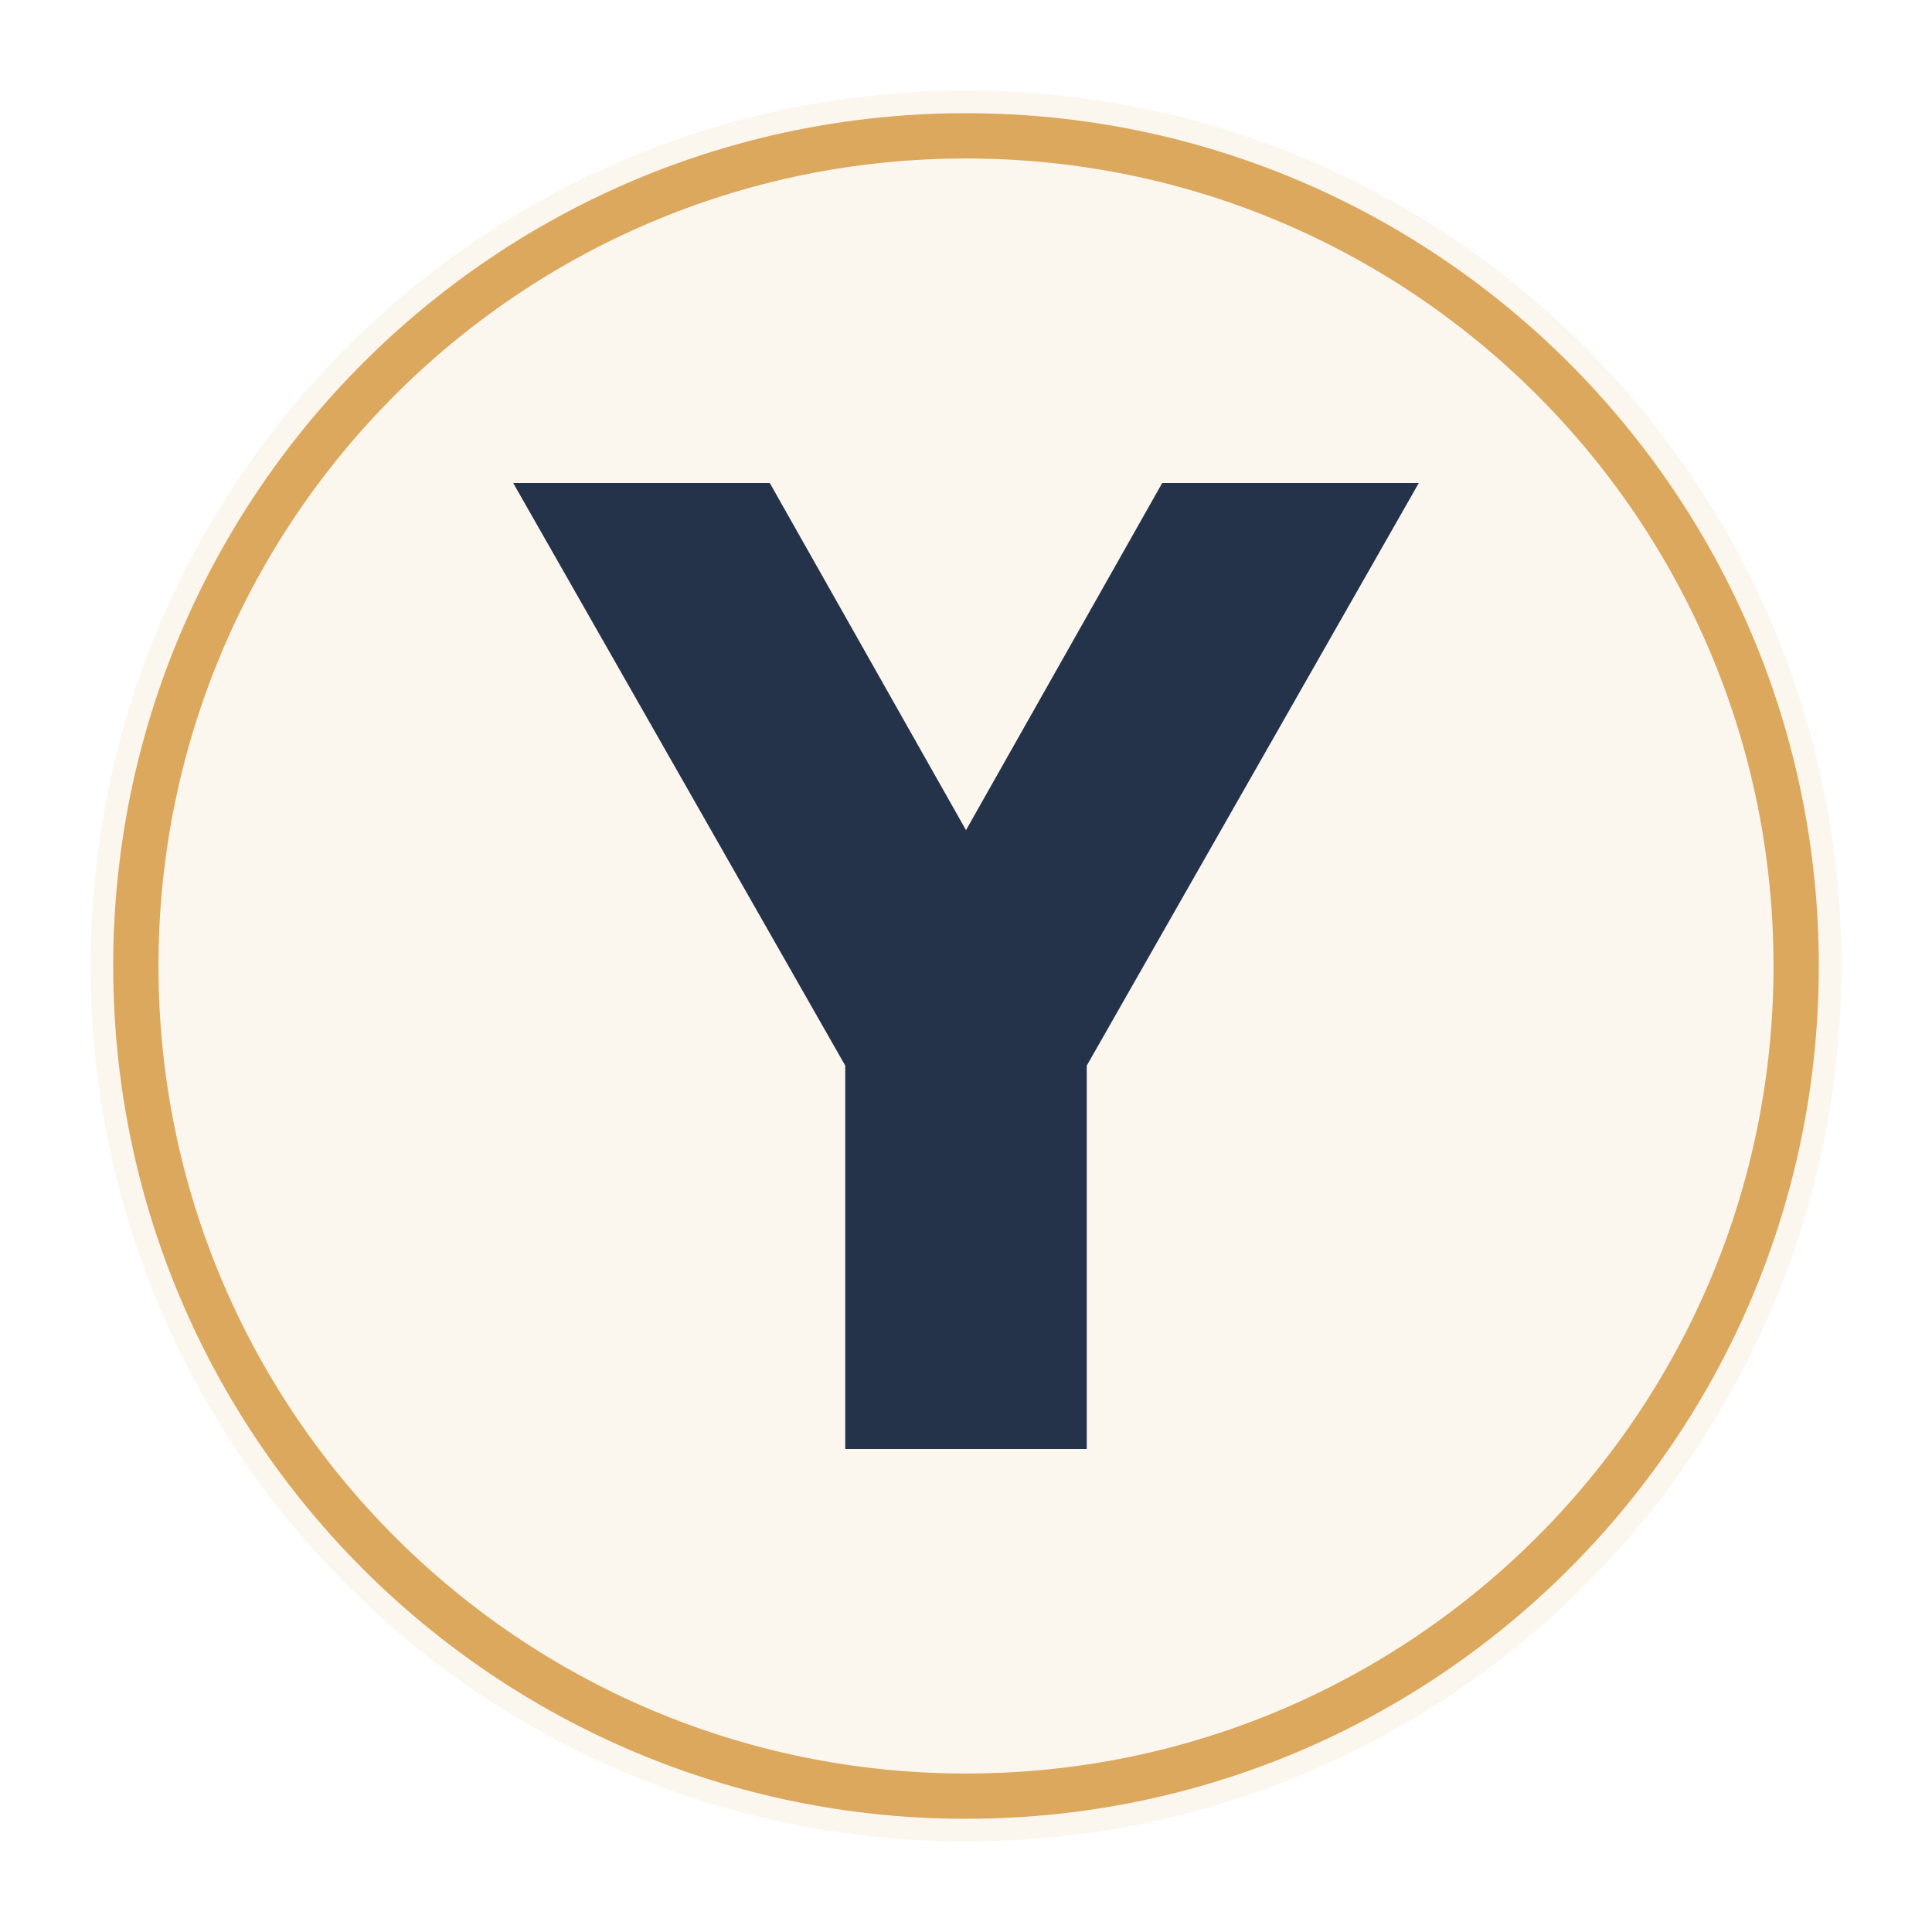
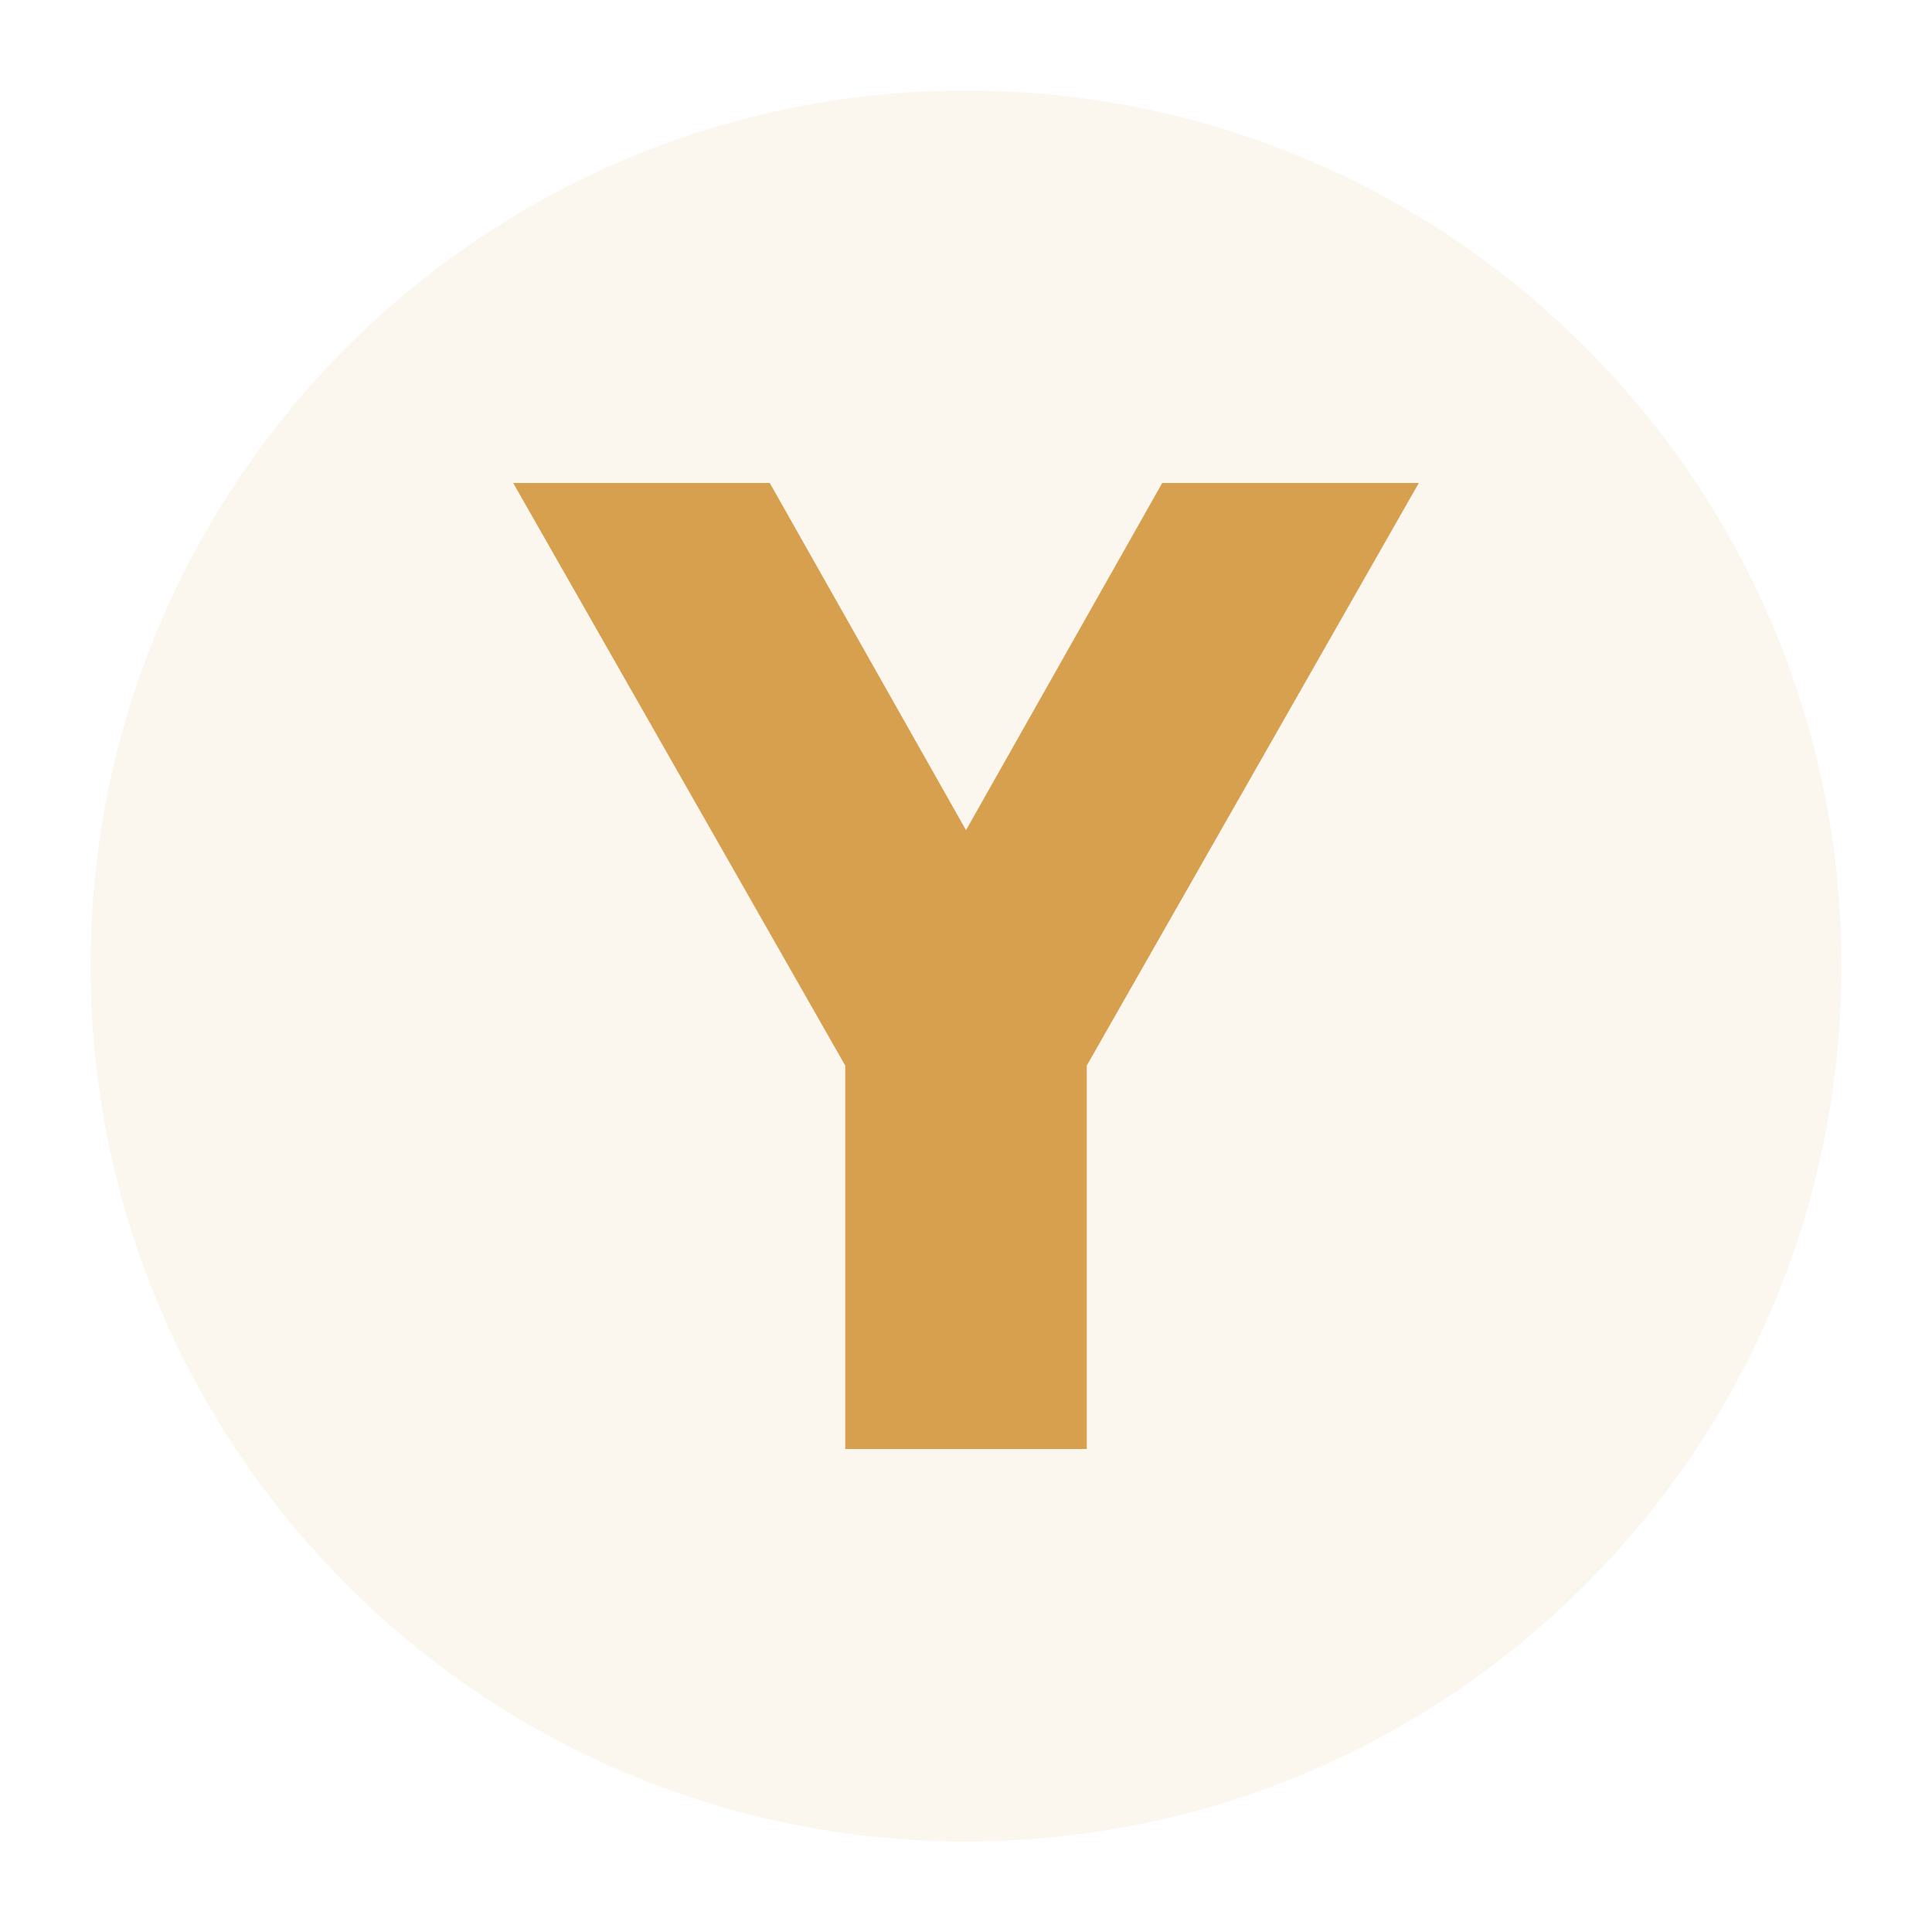
<svg xmlns="http://www.w3.org/2000/svg" viewBox="0 0 64 64">
  <circle cx="32" cy="32" r="29" fill="#fbf7ef" />
-   <circle cx="32" cy="32" r="27.5" fill="none" stroke="#dca85d" stroke-width="1.5" />
-   <path d="M17 16h8.5L32 27.5 38.5 16H47L36 35.3V48h-8V35.3L17 16Z" fill="#24324a" />
+   <path d="M17 16h8.5L32 27.5 38.5 16H47L36 35.3V48h-8V35.3L17 16Z" fill="#d6a04f" />
</svg>
